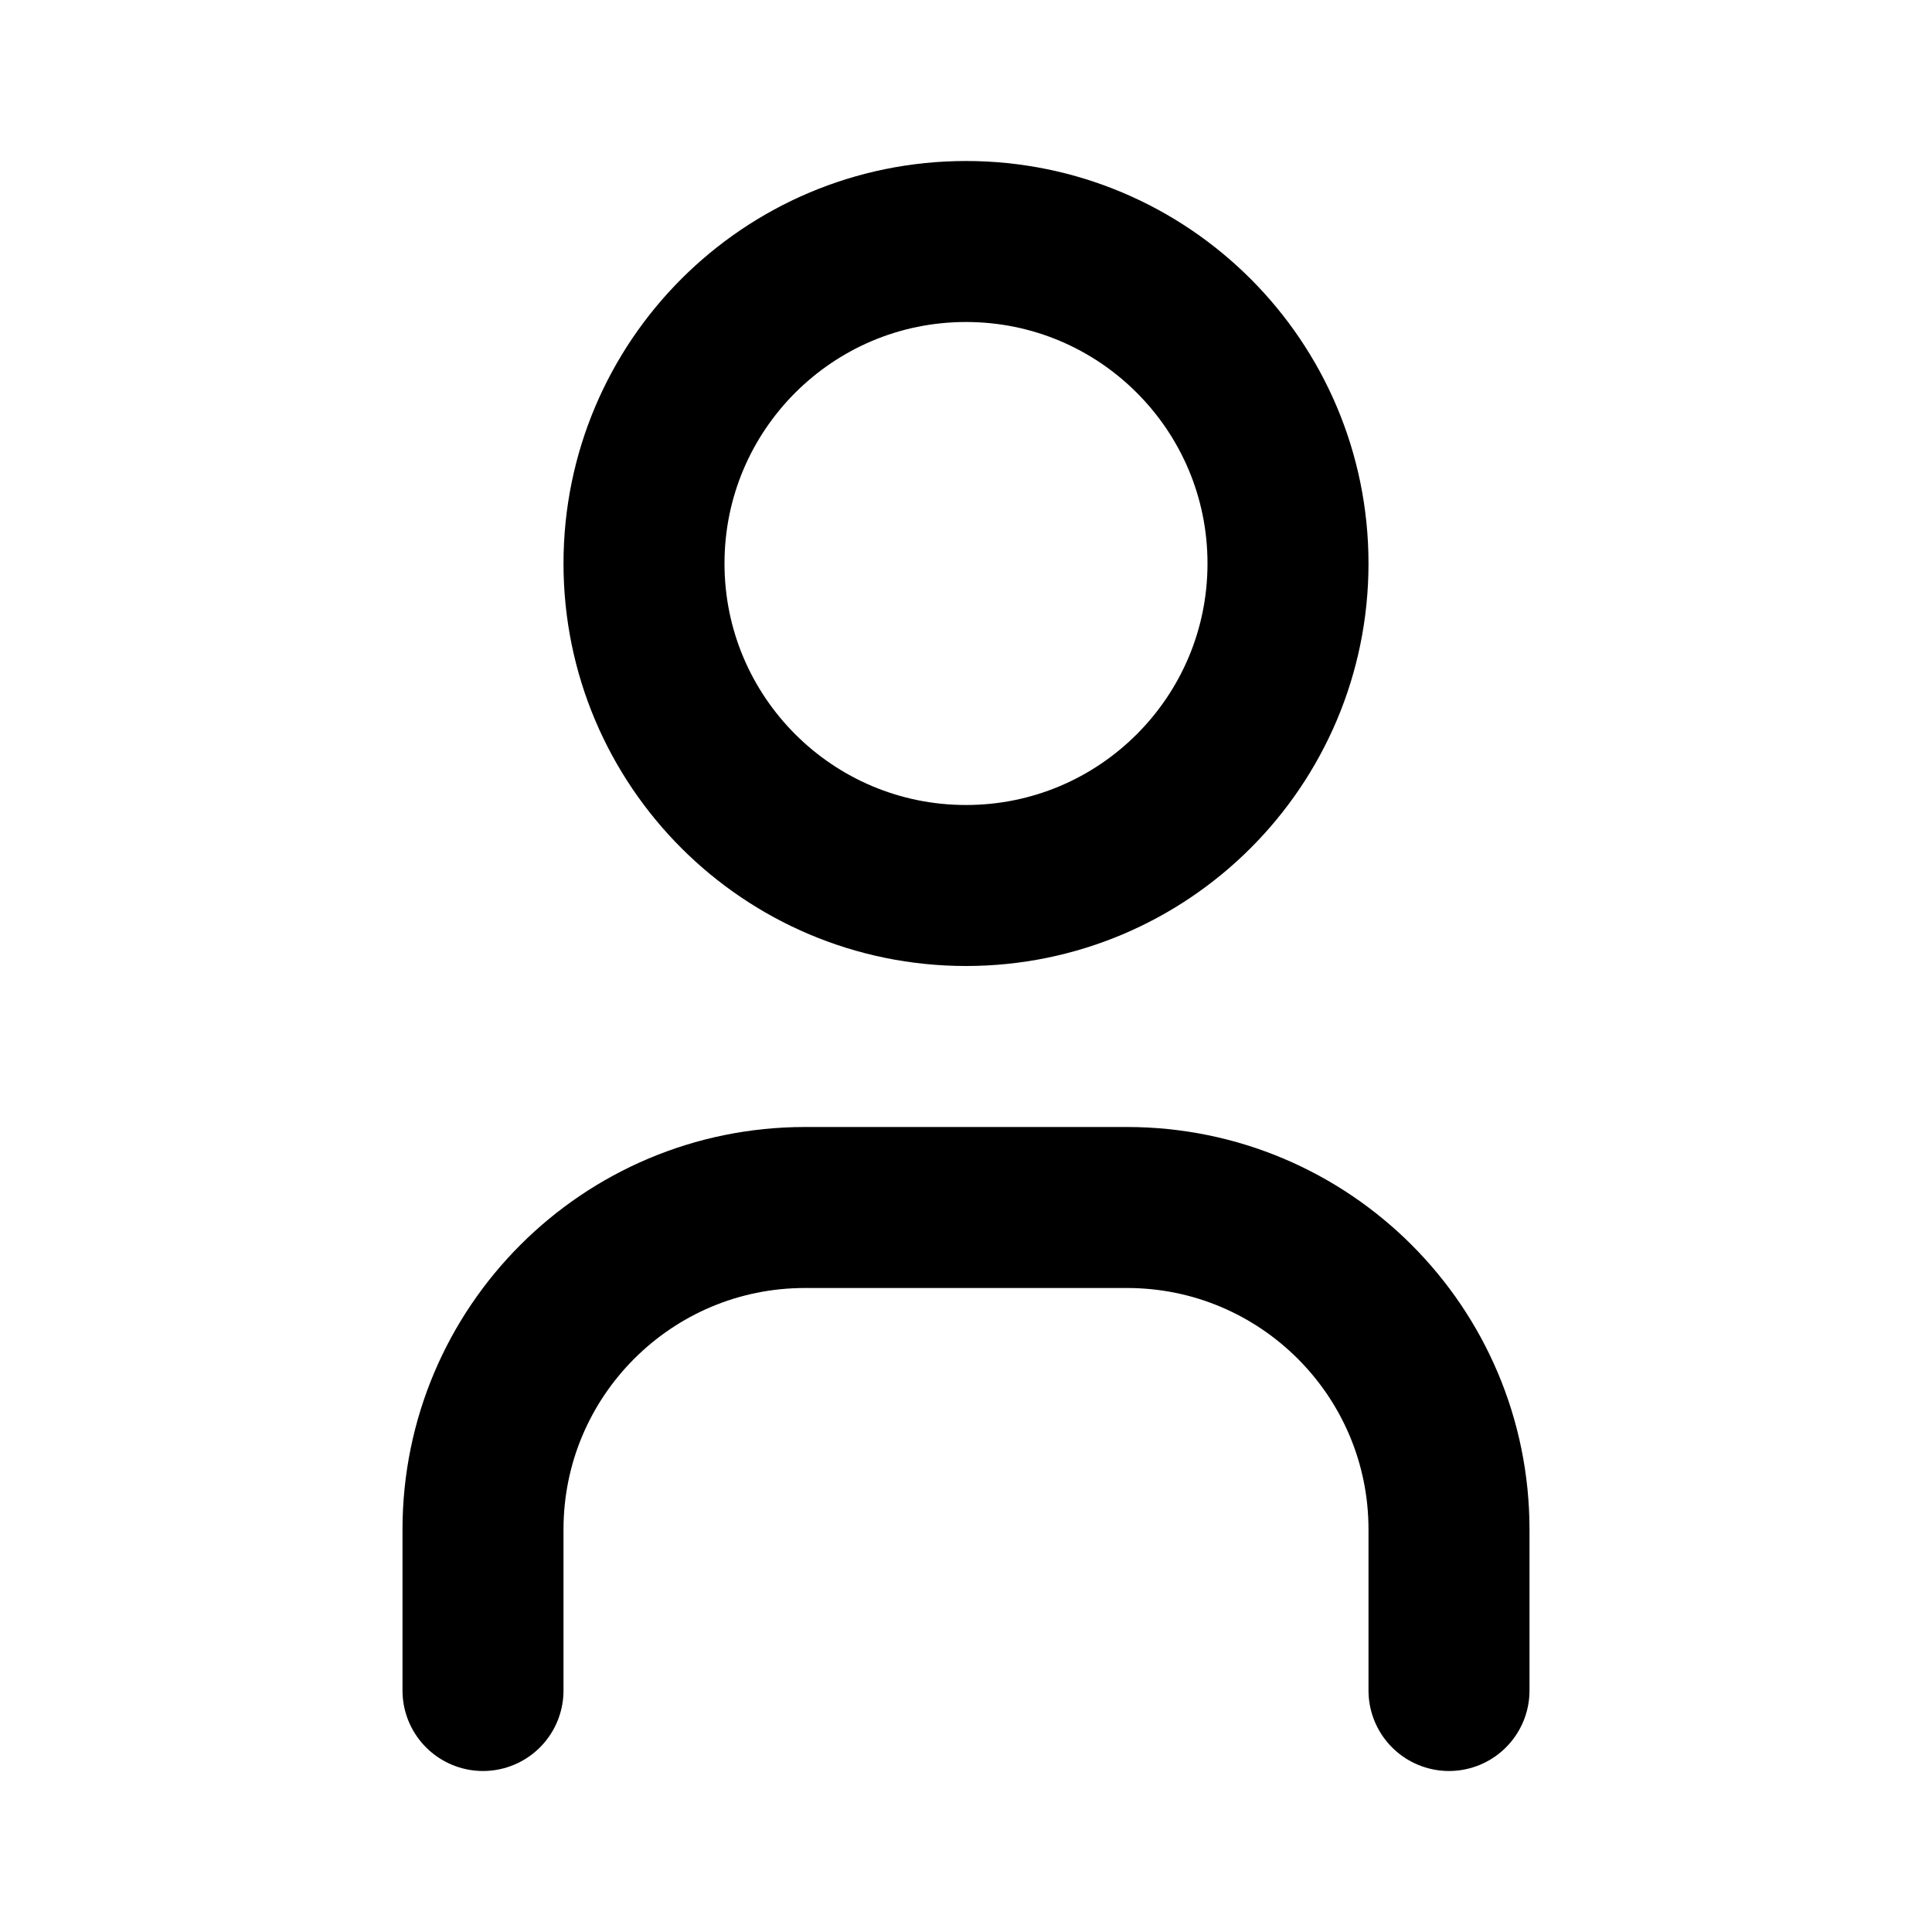
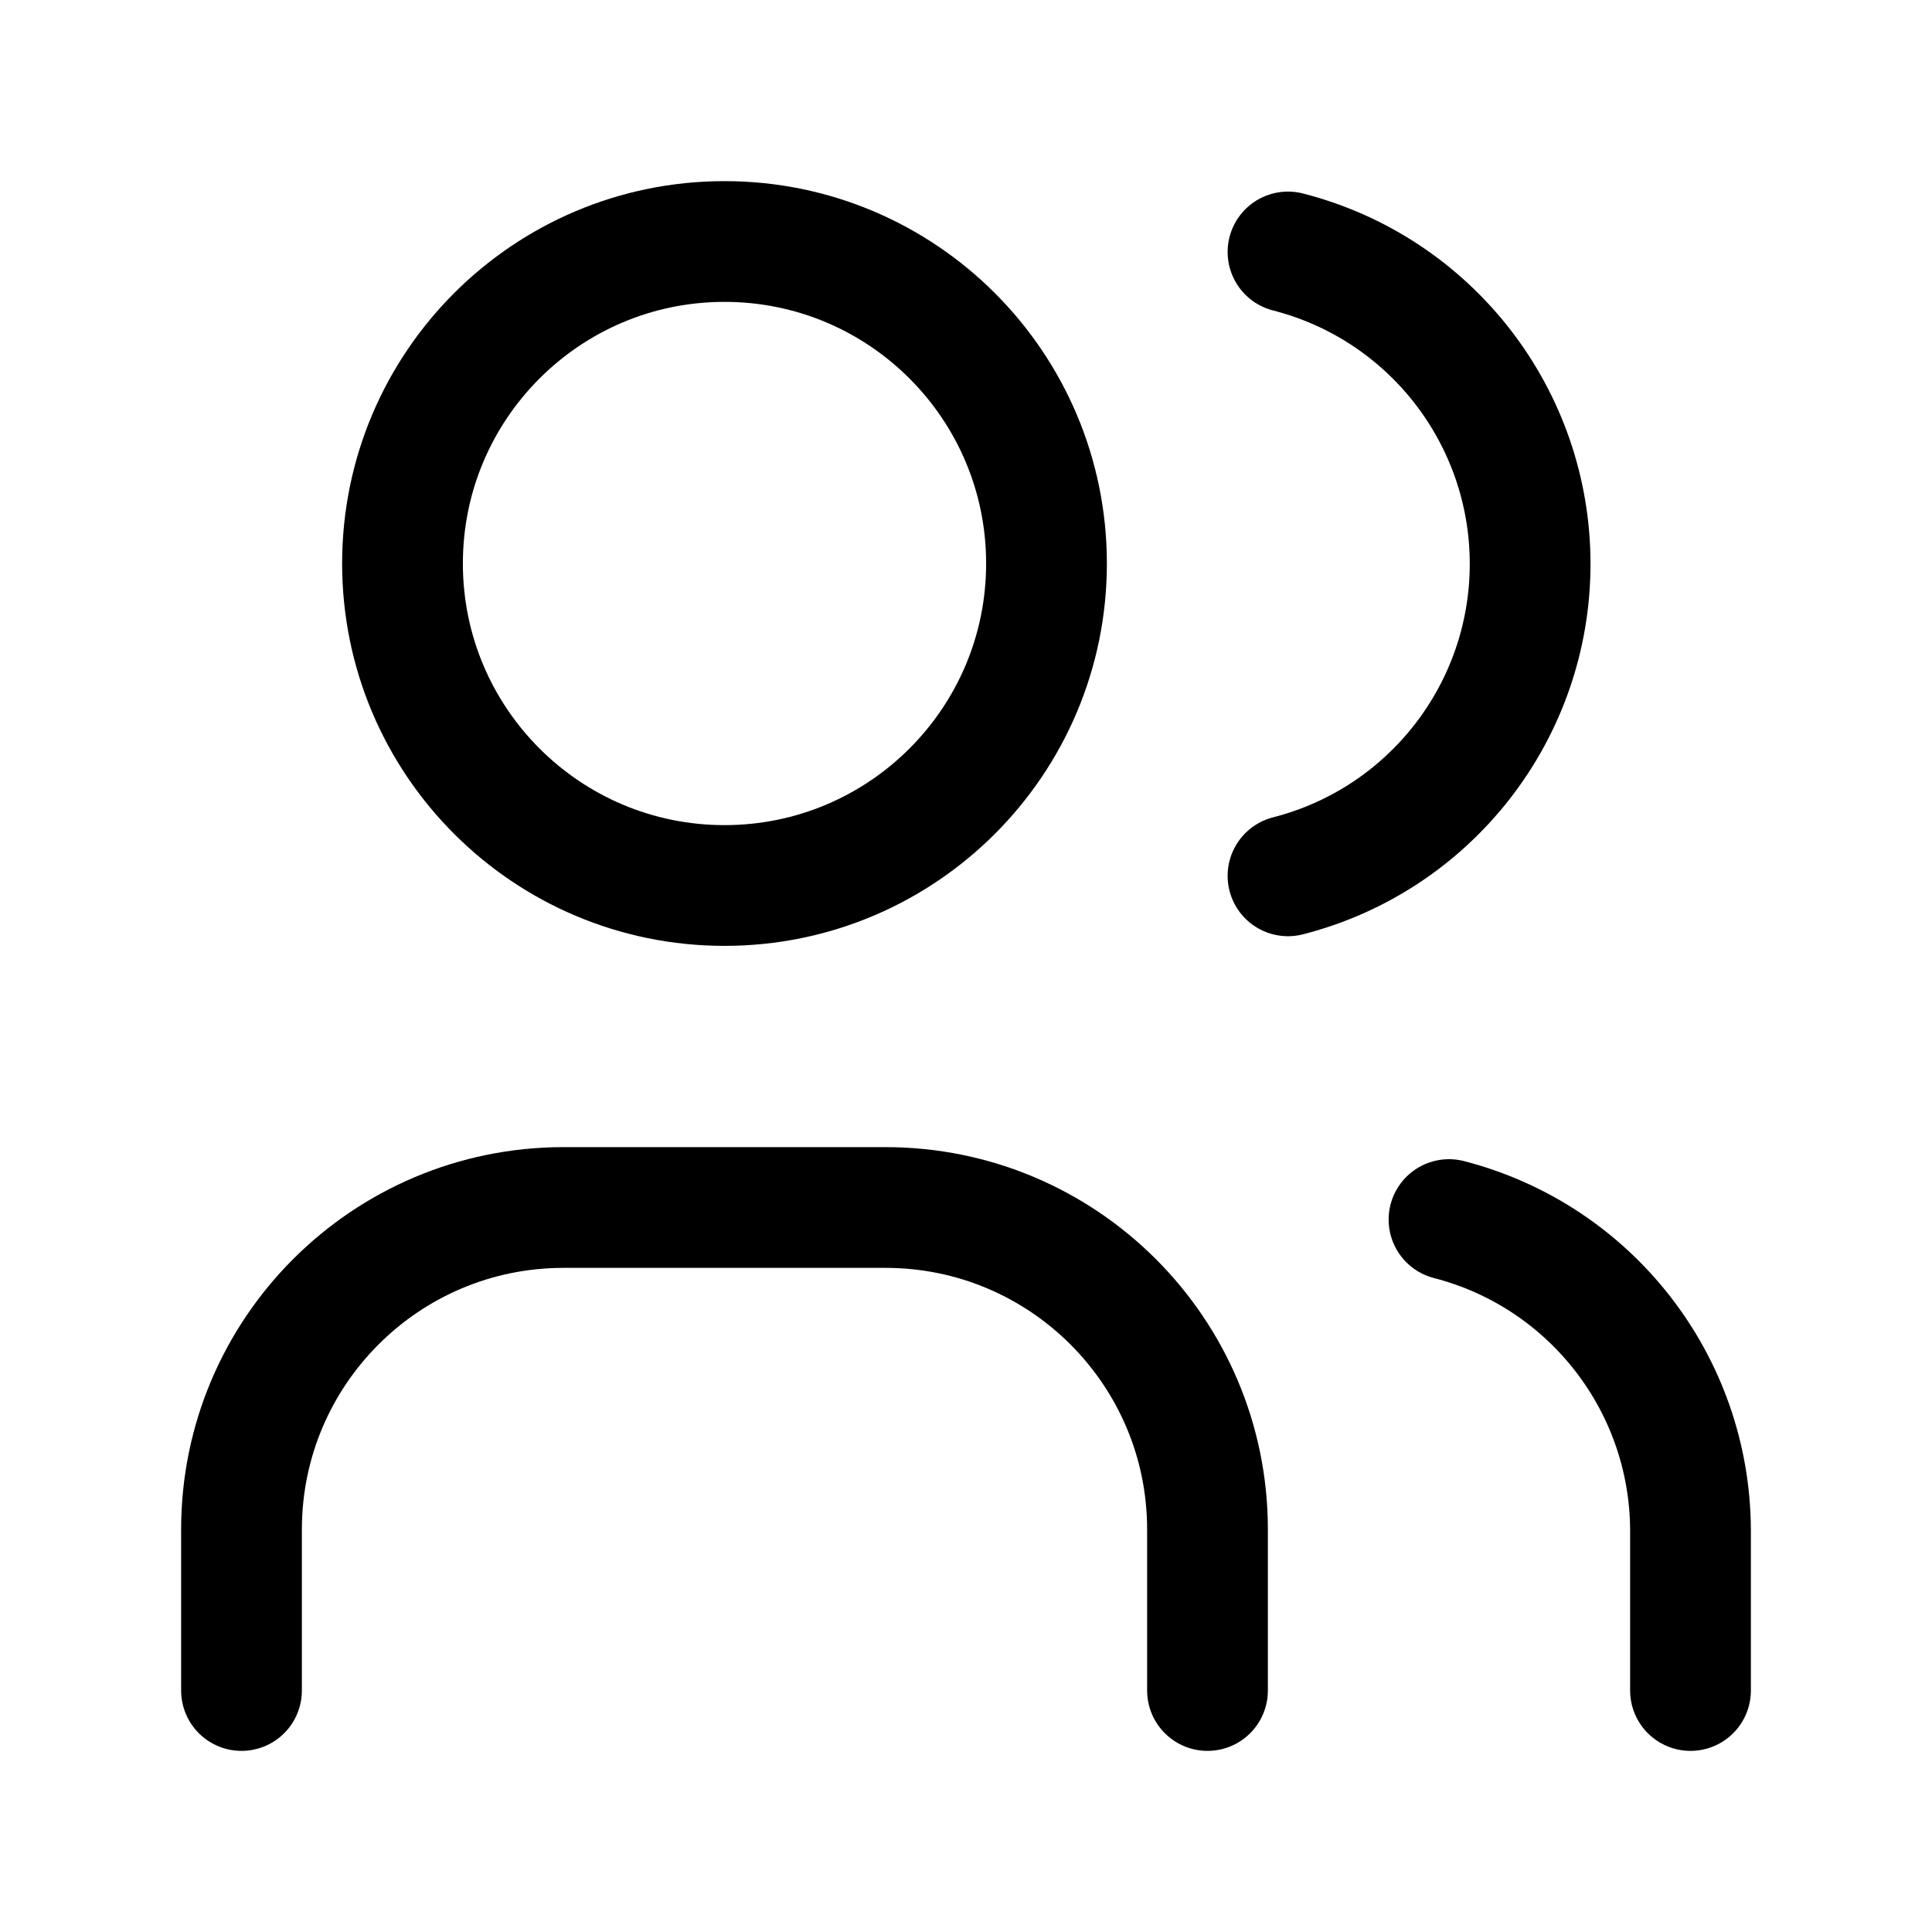
- <svg xmlns="http://www.w3.org/2000/svg" class="icon icon-tabler icon-tabler-user" width="24" height="24" viewBox="0 0 24 24" stroke-width="2" stroke="currentColor" fill="none" stroke-linecap="round" stroke-linejoin="round">
-   <path stroke="none" d="M0 0h24v24H0z" />
-   <circle cx="12" cy="7" r="4" />
-   <path d="M6 21v-2a4 4 0 0 1 4 -4h4a4 4 0 0 1 4 4v2" />
+ <svg xmlns="http://www.w3.org/2000/svg" class="icon icon-tabler icon-tabler-users" width="44" height="44" viewBox="0 0 24 24" stroke-width="1.5" stroke="currentColor" fill="none" stroke-linecap="round" stroke-linejoin="round">
+   <path stroke="none" d="M0 0h24v24H0z" fill="none" />
+   <circle cx="9" cy="7" r="4" />
+   <path d="M3 21v-2a4 4 0 0 1 4 -4h4a4 4 0 0 1 4 4v2" />
+   <path d="M16 3.13a4 4 0 0 1 0 7.75" />
+   <path d="M21 21v-2a4 4 0 0 0 -3 -3.85" />
</svg>
